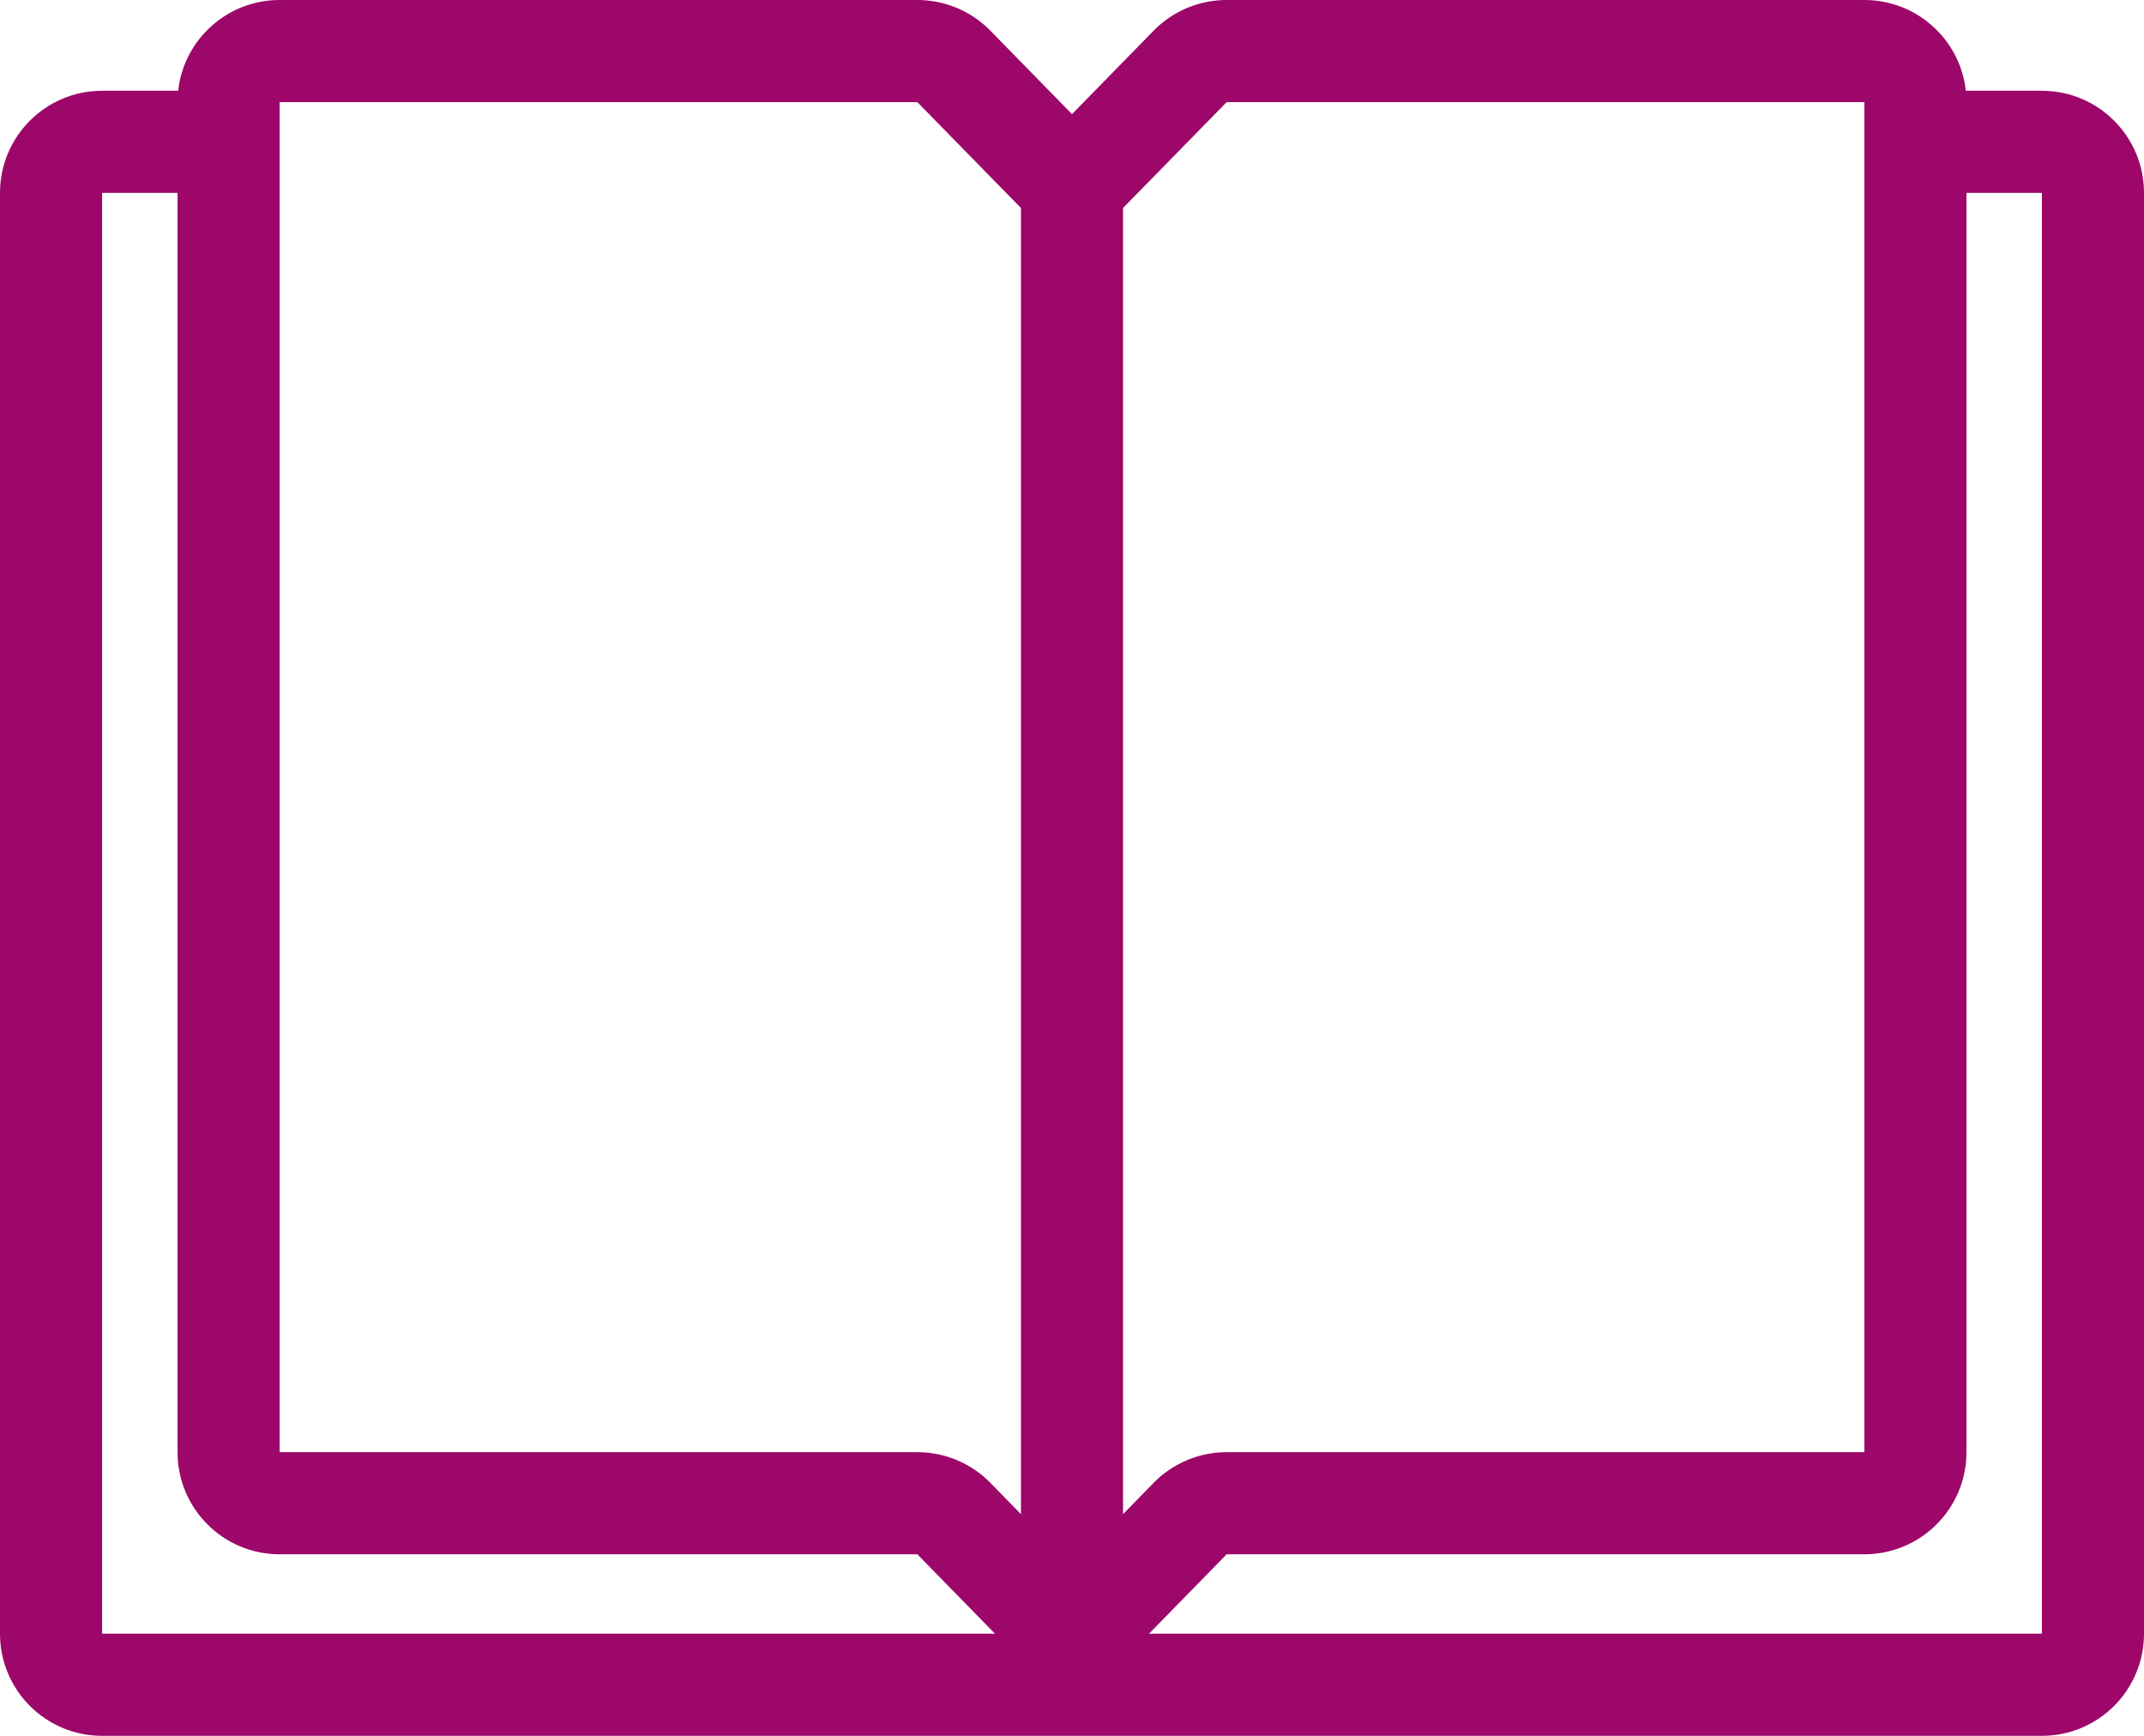
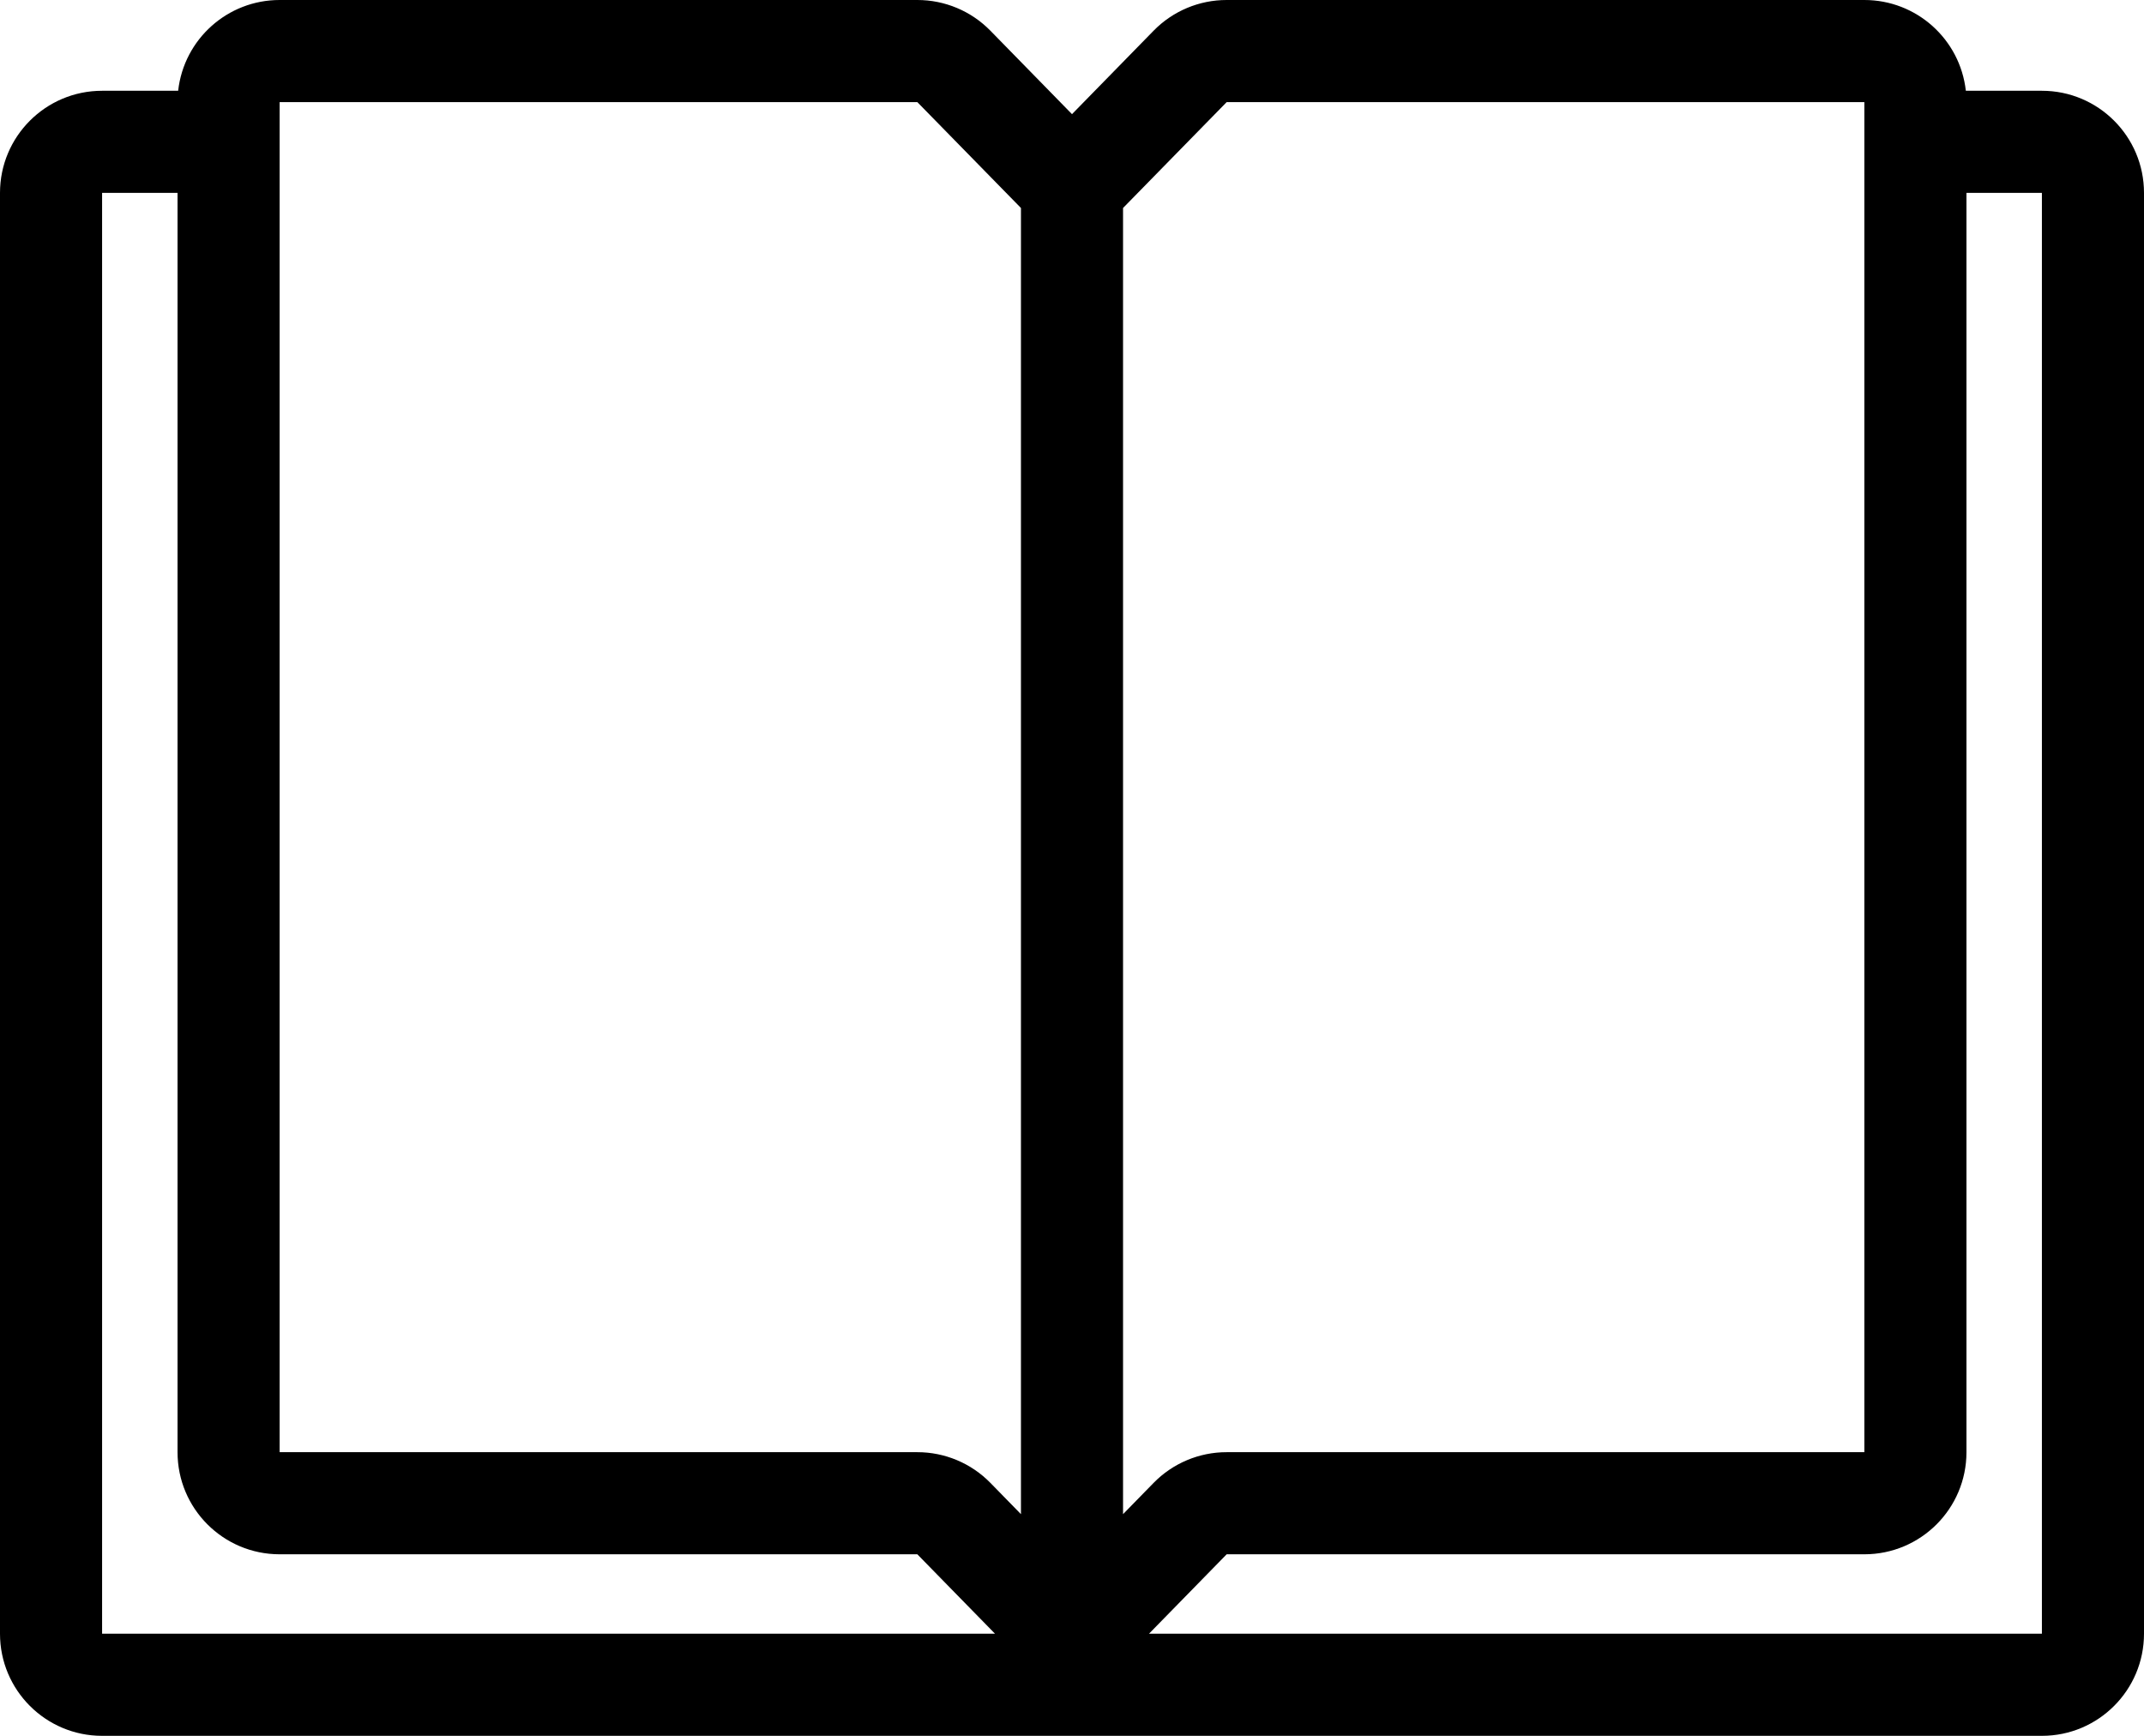
<svg xmlns="http://www.w3.org/2000/svg" width="21" height="17" viewBox="0 0 21 17">
-   <path id="Tracciato_1" data-name="Tracciato 1" d="M2.245,1.389A1,1,0,0,1,3.239.5H9.485A1,1,0,0,1,10.2.8l.8.818L11.8.8a1,1,0,0,1,.715-.3h6.246a1,1,0,0,1,.994.889H20.5a1,1,0,0,1,1,1V16.5a1,1,0,0,1-1,1H1.5a1,1,0,0,1-1-1V2.389a1,1,0,0,1,1-1Zm-.006,1H1.5V16.5h8.746l-.761-.778H3.239a1,1,0,0,1-1-1ZM11.754,16.5H20.5V2.389h-.739V14.722a1,1,0,0,1-1,1H12.515ZM11.5,15.329l.3-.307a1,1,0,0,1,.715-.3h6.246V1.5H12.515L11.5,2.537Zm-1-12.792L9.485,1.5H3.239V14.722H9.485a1,1,0,0,1,.715.3l.3.307Z" transform="translate(-0.5 -0.5)" fill="#9c0769" fill-rule="evenodd" />
+   <path id="Tracciato_1" data-name="Tracciato 1" d="M2.245,1.389A1,1,0,0,1,3.239.5H9.485A1,1,0,0,1,10.2.8l.8.818L11.8.8a1,1,0,0,1,.715-.3h6.246a1,1,0,0,1,.994.889H20.5a1,1,0,0,1,1,1V16.5a1,1,0,0,1-1,1H1.5a1,1,0,0,1-1-1V2.389a1,1,0,0,1,1-1Zm-.006,1H1.5V16.5h8.746l-.761-.778H3.239a1,1,0,0,1-1-1ZM11.754,16.5H20.5V2.389h-.739V14.722a1,1,0,0,1-1,1H12.515ZM11.5,15.329l.3-.307a1,1,0,0,1,.715-.3h6.246V1.5H12.515L11.5,2.537Zm-1-12.792L9.485,1.5H3.239V14.722H9.485a1,1,0,0,1,.715.3l.3.307Z" transform="translate(-0.5 -0.5)" fill-rule="evenodd" />
</svg>
